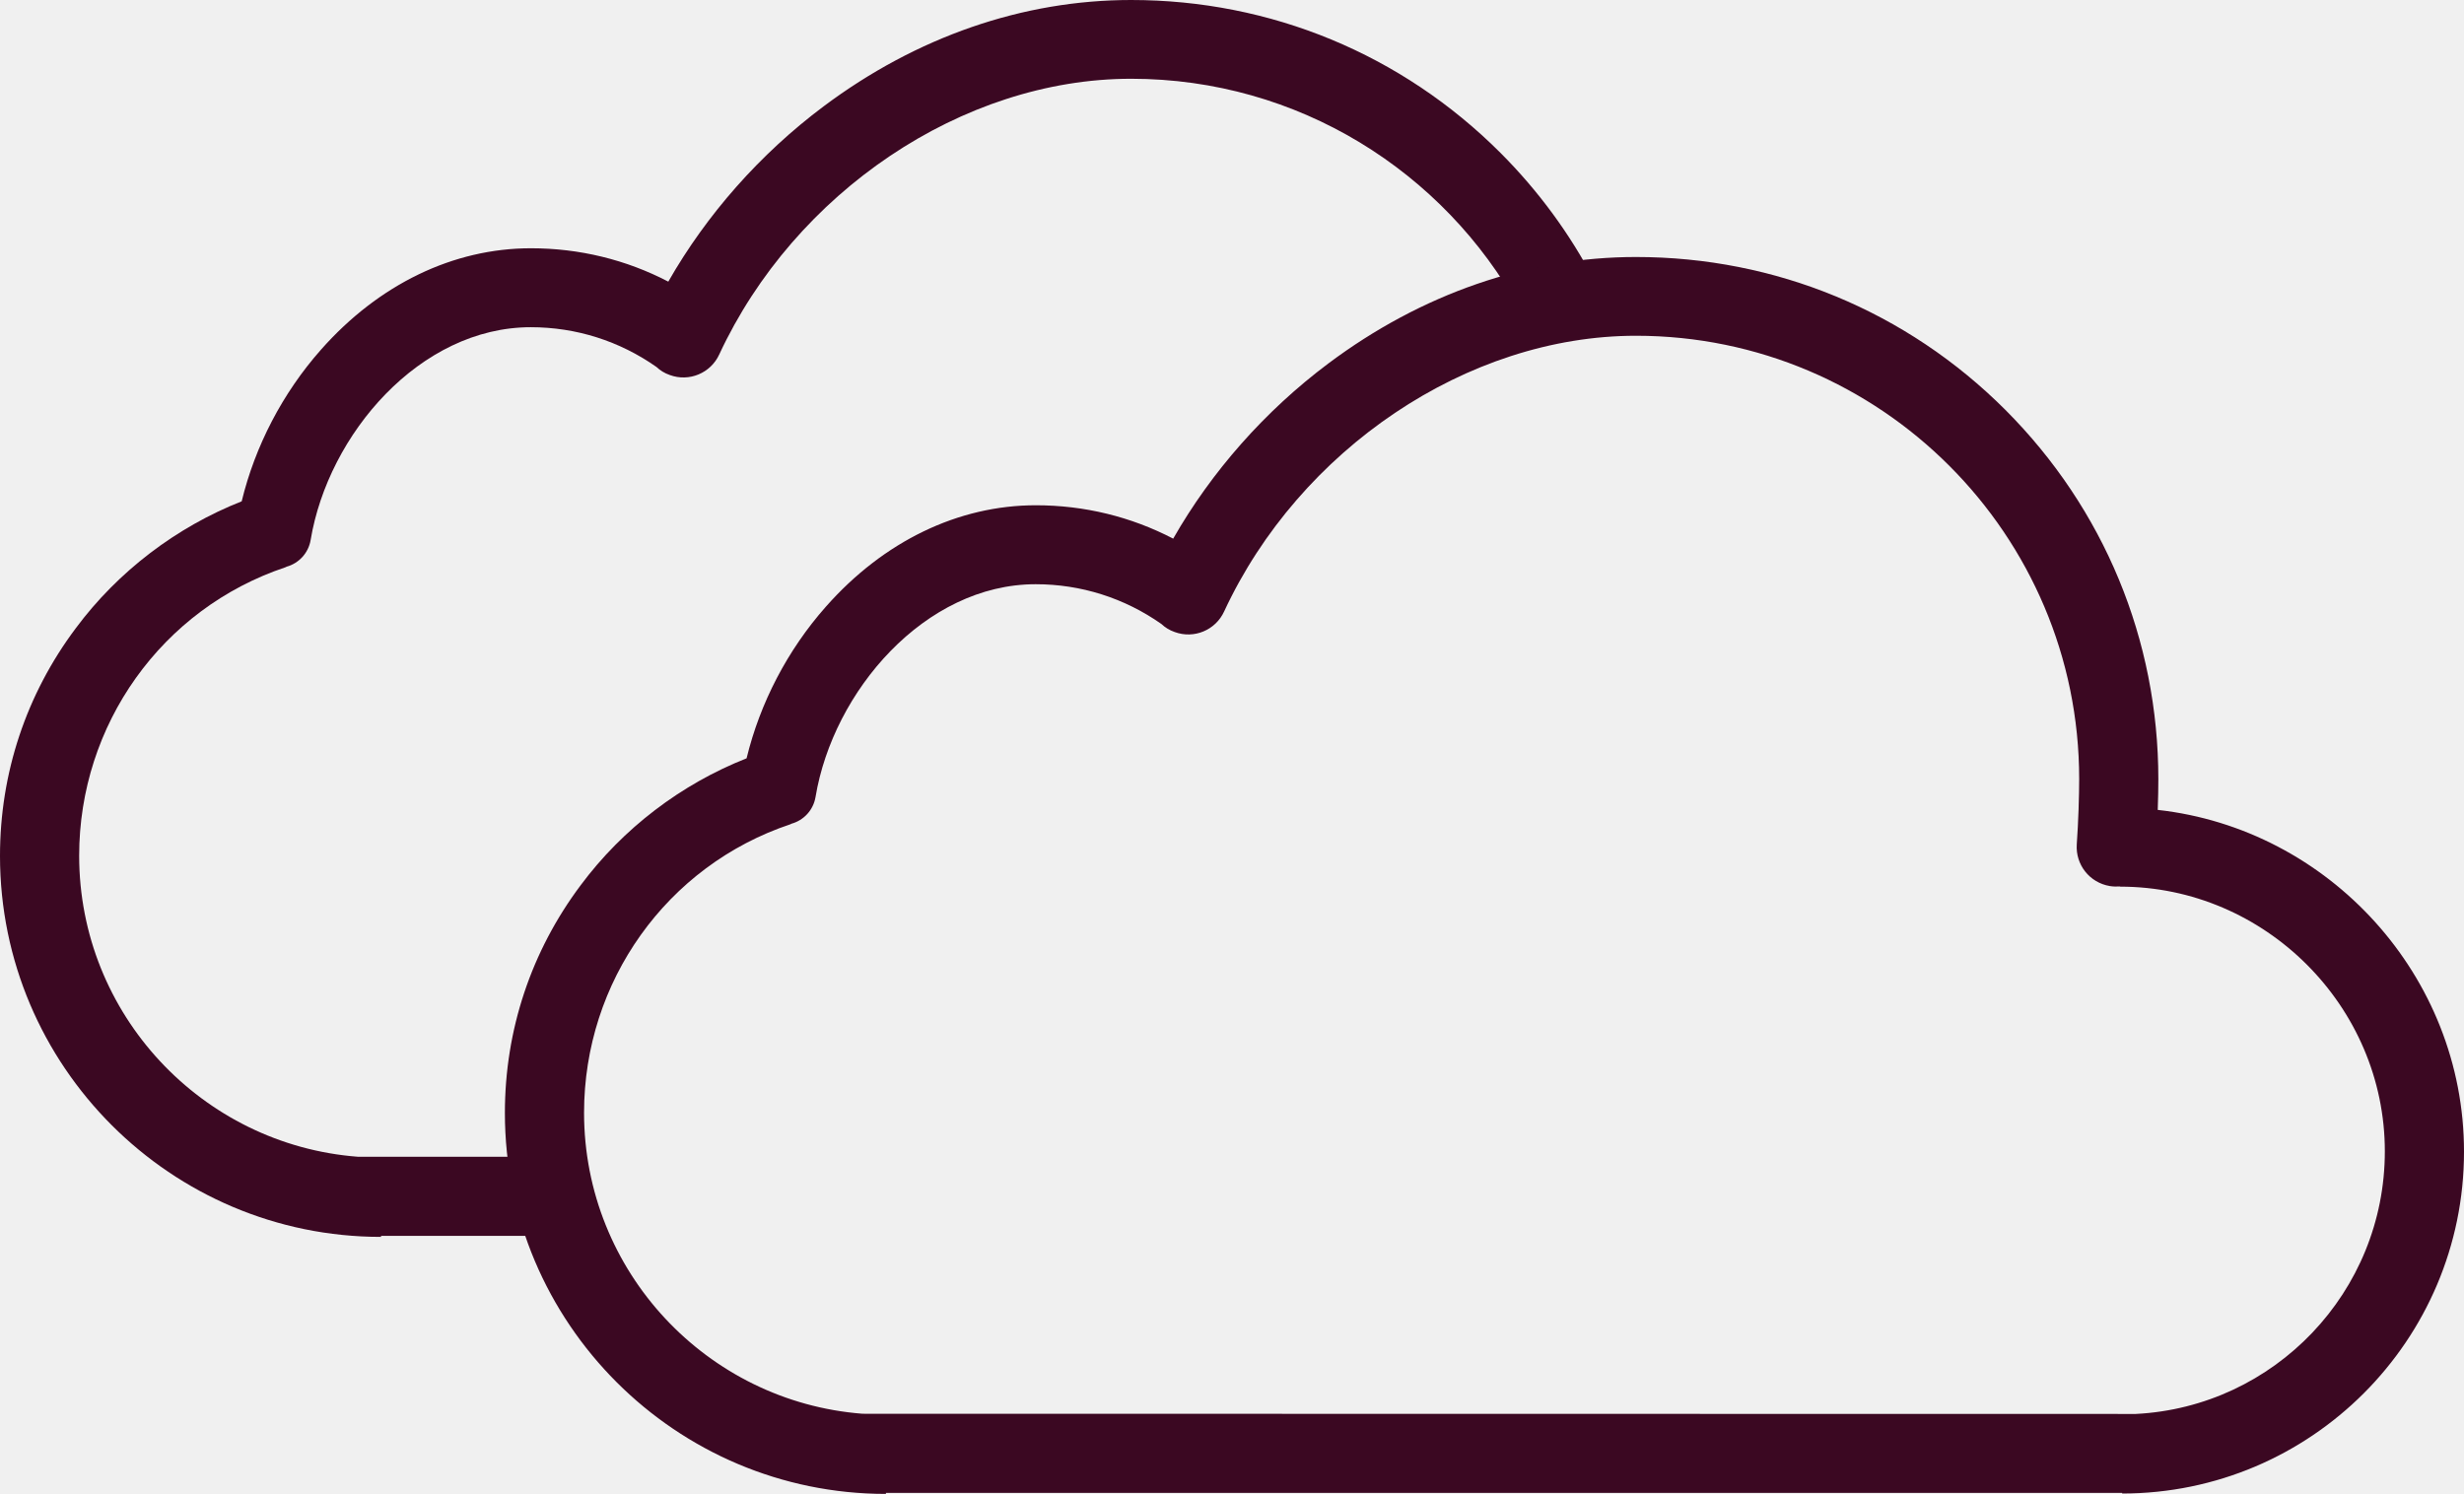
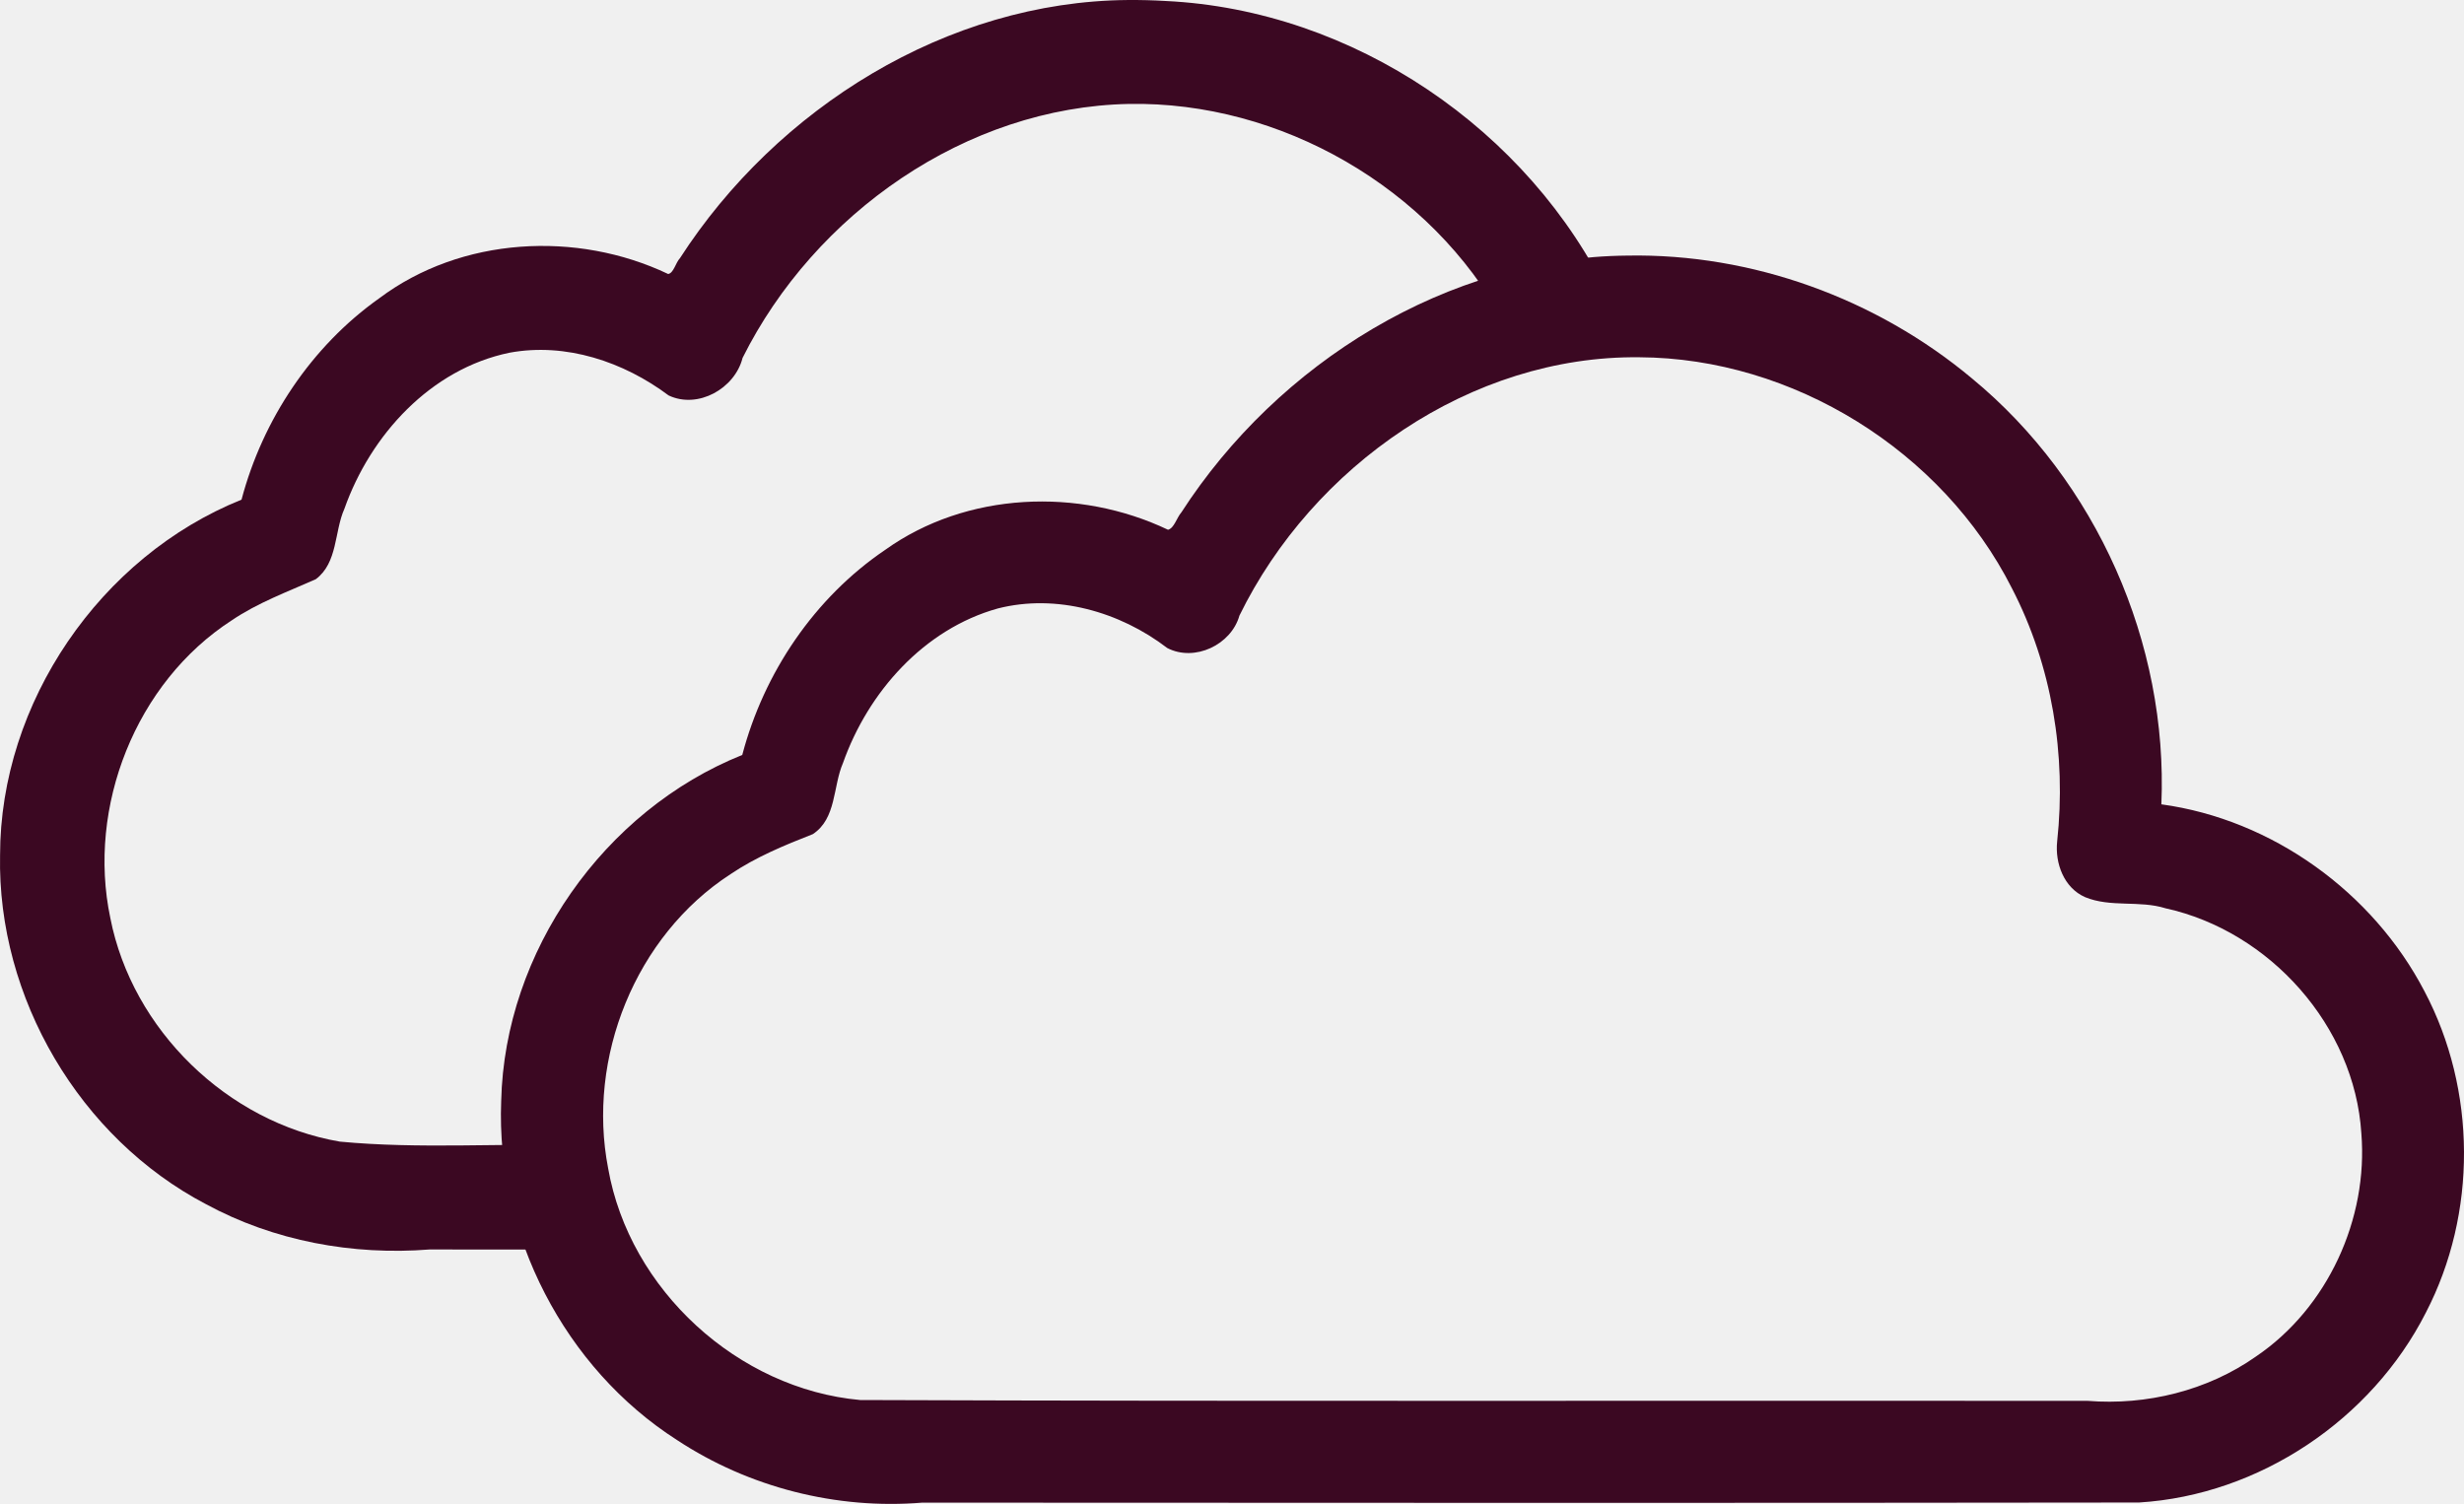
- <svg xmlns="http://www.w3.org/2000/svg" version="1.1" x="0px" y="0px" viewBox="0 0 954.078 578.515" enable-background="new 0 0 1000 1000" xml:space="preserve" id="svg3819" width="954.078" height="578.515">
+ <svg xmlns="http://www.w3.org/2000/svg" version="1.1" x="0px" y="0px" viewBox="0 0 963.871 588.31" enable-background="new 0 0 1000 1000" xml:space="preserve" id="svg3819" width="963.871" height="588.31">
  <defs id="defs3823" />
-   <g id="g3817" transform="matrix(0.774062,0,0,0.774062,-7.740747,-147.5369)" style="fill:#3b0822;fill-opacity:1">
-     <path style="fill:#3b0822;fill-opacity:1;stroke-width:0.774" d="m 13.131,36.572 c -41.877,0 -83.057,14.242 -119.051,41.18 -24.615,18.423 -45.283,41.876 -60.145,67.885 -16.333,-8.515 -34.447,-12.926 -53.18,-12.926 -30.034,0 -58.905,13.932 -81.275,39.244 -14.939,16.875 -25.544,37.388 -30.73,58.752 -25.312,9.985 -47.915,27.169 -64.248,49.152 -19.197,25.621 -29.336,56.12 -29.336,88.166 0,81.354 66.181,147.535 147.535,147.535 v -0.387 h 69.867 l -1.004,-30.641 -77.918,-0.012 c -60.222,-4.644 -107.828,-55.114 -107.828,-116.574 0,-50.701 31.968,-95.674 79.883,-111.697 l 0.465,-0.232 c 4.722,-1.316 8.438,-5.262 9.289,-10.371 6.812,-40.948 42.342,-82.361 85.225,-82.361 17.571,0 34.367,5.341 48.688,15.404 1.393,1.316 3.097,2.399 5.109,3.096 7.508,2.787 15.869,-0.696 19.197,-7.973 29.105,-62.622 94.049,-106.742 159.457,-106.742 64.721,0 121.148,36.003 150.377,89.004 l 29.041,-10.801 C 183.134,127.261 170.943,110.583 156.178,95.787 117.939,57.548 67.16,36.572 13.131,36.572 Z" transform="matrix(1.291886,0,0,1.291886,558.8373,143.3537)" id="path3815" />
+   <g id="g821" transform="translate(5.188422,5.093433)">
+     <g style="fill:#3b0822;fill-opacity:1" transform="matrix(0.774062,0,0,0.774062,-7.740747,-147.5369)" id="g3817">
+       <path style="fill:#3b0822;fill-opacity:1;stroke-width:1" d="m 573.24,184.029 c -91.399,0.727 -177.377,54.656 -226.316,130.459 -2.193,2.302 -3.172,7.549 -5.963,8.002 -46.185,-21.976 -104.593,-18.796 -145.982,12.256 -34.282,24.294 -58.908,61.29 -69.623,101.789 C 53.976,465.225 3.338,539.151 3.334,616.226 1.876,688.191 43.547,759.141 107.369,792.564 c 34.357,18.646 74.222,25.974 113.051,22.899 25.747,0.029 51.495,0.076 77.242,0.02 -0.576,-17.566 -1.154,-35.133 -1.727,-52.699 -40.29,-1.066 -80.805,1.988 -120.907,-1.823 C 118.223,751.229 70.121,704.478 59.053,647.979 47.194,591.817 71.857,528.895 120.39,497.538 c 13.117,-8.907 28.141,-14.412 42.479,-20.79 11.195,-8.38 9.302,-24.005 14.482,-35.625 13.193,-37.314 43.595,-70.616 83.42,-78.848 28.495,-5.285 57.753,4.601 80.424,21.588 14.856,7.039 33.492,-3.52 37.366,-18.959 36.431,-72.911 112.922,-126.719 195.19,-128.359 76.723,-1.414 152.733,42.397 189.408,109.885 0.83,5.564 7.415,6.579 11.572,4.035 13.891,-5.633 28.09,-10.493 42.092,-15.848 -40.814,-85.283 -129.837,-145.596 -224.507,-150.098 -6.35,-0.385 -12.715,-0.538 -19.077,-0.49 z" id="path3815" />
+     </g>
+     <g style="fill:#3b0822;fill-opacity:1" id="g3827" transform="matrix(0.774062,0,0,0.774062,187.7569,-48.01085)">
+       <path style="fill:#3b0822;fill-opacity:1" d="m 573.225,184.613 c -90.991,0.765 -176.692,54.284 -225.465,129.766 -2.374,2.715 -3.644,8.008 -6.748,8.789 -45.069,-21.48 -101.877,-19.235 -142.971,10.182 C 162.353,357.519 136.777,395.441 125.846,436.971 55.924,465.01 5.749,536.434 4.02,611.881 1.358,679.25 36.019,746.856 92.933,783.236 c 36.281,23.906 80.555,35.177 123.848,31.583 204.989,0.093 409.99,0.222 614.973,-0.063 60.717,-3.742 117.455,-41.86 144.93,-95.973 25.951,-50.043 25.639,-112.462 -0.671,-162.304 -26.062,-50.099 -76.895,-86.875 -133.001,-94.548 3.453,-81.389 -32.798,-163.418 -95.729,-215.254 -48.26,-40.35 -111.063,-63.203 -174.059,-62.064 z m 5.967,51.379 c 77.55,0.378 153.126,47.249 188.24,116.65 20.348,39.226 27.629,84.324 22.916,128.049 -1.16,11.034 3.406,23.396 14.057,28.119 12.96,5.377 27.487,1.5 40.738,5.666 52.663,11.571 95.501,59.513 98.926,113.676 3.526,43.218 -16.975,88.294 -53.261,112.836 -24.55,17.287 -55.375,24.79 -85.049,22.406 -206.774,-0.226 -413.56,0.346 -620.326,-0.42 C 123.716,757.413 68.833,707.316 58.071,645.882 47.207,590.057 71.802,528.459 119.859,497.256 c 12.849,-8.682 27.267,-14.632 41.658,-20.27 12.006,-7.894 10.099,-24.129 15.221,-35.91 12.687,-35.866 40.871,-67.69 78.24,-78.129 29.601,-7.547 61.657,1.61 85.67,20.002 13.807,7.135 32.283,-1.634 36.441,-16.385 36.984,-75.598 116.898,-131.546 202.102,-130.572 z" id="path3825" />
+     </g>
  </g>
-   <g transform="matrix(0.774062,0,0,0.774062,187.7569,-48.01085)" id="g3827" style="fill:#3b0822;fill-opacity:1">
-     <path id="path3825" d="m 836.8,467.2 c 0.2,-5.8 0.3,-11.1 0.3,-15.3 0,-69.8 -27.2,-135.4 -76.5,-184.8 -49.4,-49.4 -115,-76.5 -184.8,-76.5 -54.1,0 -107.3,18.4 -153.8,53.2 -31.8,23.8 -58.5,54.1 -77.7,87.7 -21.1,-11 -44.5,-16.7 -68.7,-16.7 -38.8,0 -76.1,18 -105,50.7 -19.3,21.8 -33,48.3 -39.7,75.9 C 98.2,454.3 69,476.5 47.9,504.9 23.1,538 10,577.4 10,618.8 10,723.9 95.5,809.4 200.6,809.4 v -0.5 H 819 v 0.3 c 94.3,0 171,-76.7 171,-171 0,-88 -67.6,-161.5 -153.2,-171 z m -11,302.2 v 0 l -636.9,-0.1 c -77.8,-6 -139.3,-71.2 -139.3,-150.6 0,-65.5 41.3,-123.6 103.2,-144.3 0.2,-0.1 0.4,-0.2 0.6,-0.3 6.1,-1.7 10.9,-6.8 12,-13.4 8.8,-52.9 54.7,-106.4 110.1,-106.4 22.7,0 44.4,6.9 62.9,19.9 1.8,1.7 4,3.1 6.6,4 v 0 c 9.7,3.6 20.5,-0.9 24.8,-10.3 C 407.4,287 491.3,230 575.8,230 c 122.3,0 221.7,99.5 221.7,221.7 0,8.3 -0.4,21.3 -1.2,32.7 -0.7,10.2 6.4,19.2 16.5,20.9 v 0 c 1.8,0.3 3.5,0.3 5.2,0.2 v 0.1 c 72.5,0 132.4,59.9 132.4,132.4 0,70.4 -55.3,127.9 -124.6,131.4 z" style="fill:#3b0822;fill-opacity:1" />
-   </g>
-   <g id="g3831" transform="matrix(0.774062,0,0,0.774062,122.591,810.9939)" style="fill:#ffffff">
+   <g id="g3831" transform="matrix(0.774062,0,0,0.774062,127.7794,816.0873)" style="fill:#ffffff">
    <path d="m 836.8,467.2 c 0.2,-5.8 0.3,-11.1 0.3,-15.3 0,-69.8 -27.2,-135.4 -76.5,-184.8 -49.4,-49.4 -115,-76.5 -184.8,-76.5 -54.1,0 -107.3,18.4 -153.8,53.2 -31.8,23.8 -58.5,54.1 -77.7,87.7 -21.1,-11 -44.5,-16.7 -68.7,-16.7 -38.8,0 -76.1,18 -105,50.7 -19.3,21.8 -33,48.3 -39.7,75.9 C 98.2,454.3 69,476.5 47.9,504.9 23.1,538 10,577.4 10,618.8 10,723.9 95.5,809.4 200.6,809.4 v -0.5 H 819 v 0.3 c 94.3,0 171,-76.7 171,-171 0,-88 -67.6,-161.5 -153.2,-171 z m -11,302.2 v 0 l -636.9,-0.1 c -77.8,-6 -139.3,-71.2 -139.3,-150.6 0,-65.5 41.3,-123.6 103.2,-144.3 0.2,-0.1 0.4,-0.2 0.6,-0.3 6.1,-1.7 10.9,-6.8 12,-13.4 8.8,-52.9 54.7,-106.4 110.1,-106.4 22.7,0 44.4,6.9 62.9,19.9 1.8,1.7 4,3.1 6.6,4 v 0 c 9.7,3.6 20.5,-0.9 24.8,-10.3 C 407.4,287 491.3,230 575.8,230 c 122.3,0 221.7,99.5 221.7,221.7 0,8.3 -0.4,21.3 -1.2,32.7 -0.7,10.2 6.4,19.2 16.5,20.9 v 0 c 1.8,0.3 3.5,0.3 5.2,0.2 v 0.1 c 72.5,0 132.4,59.9 132.4,132.4 0,70.4 -55.3,127.9 -124.6,131.4 z" id="path3829" style="fill:#ffffff" />
  </g>
</svg>
